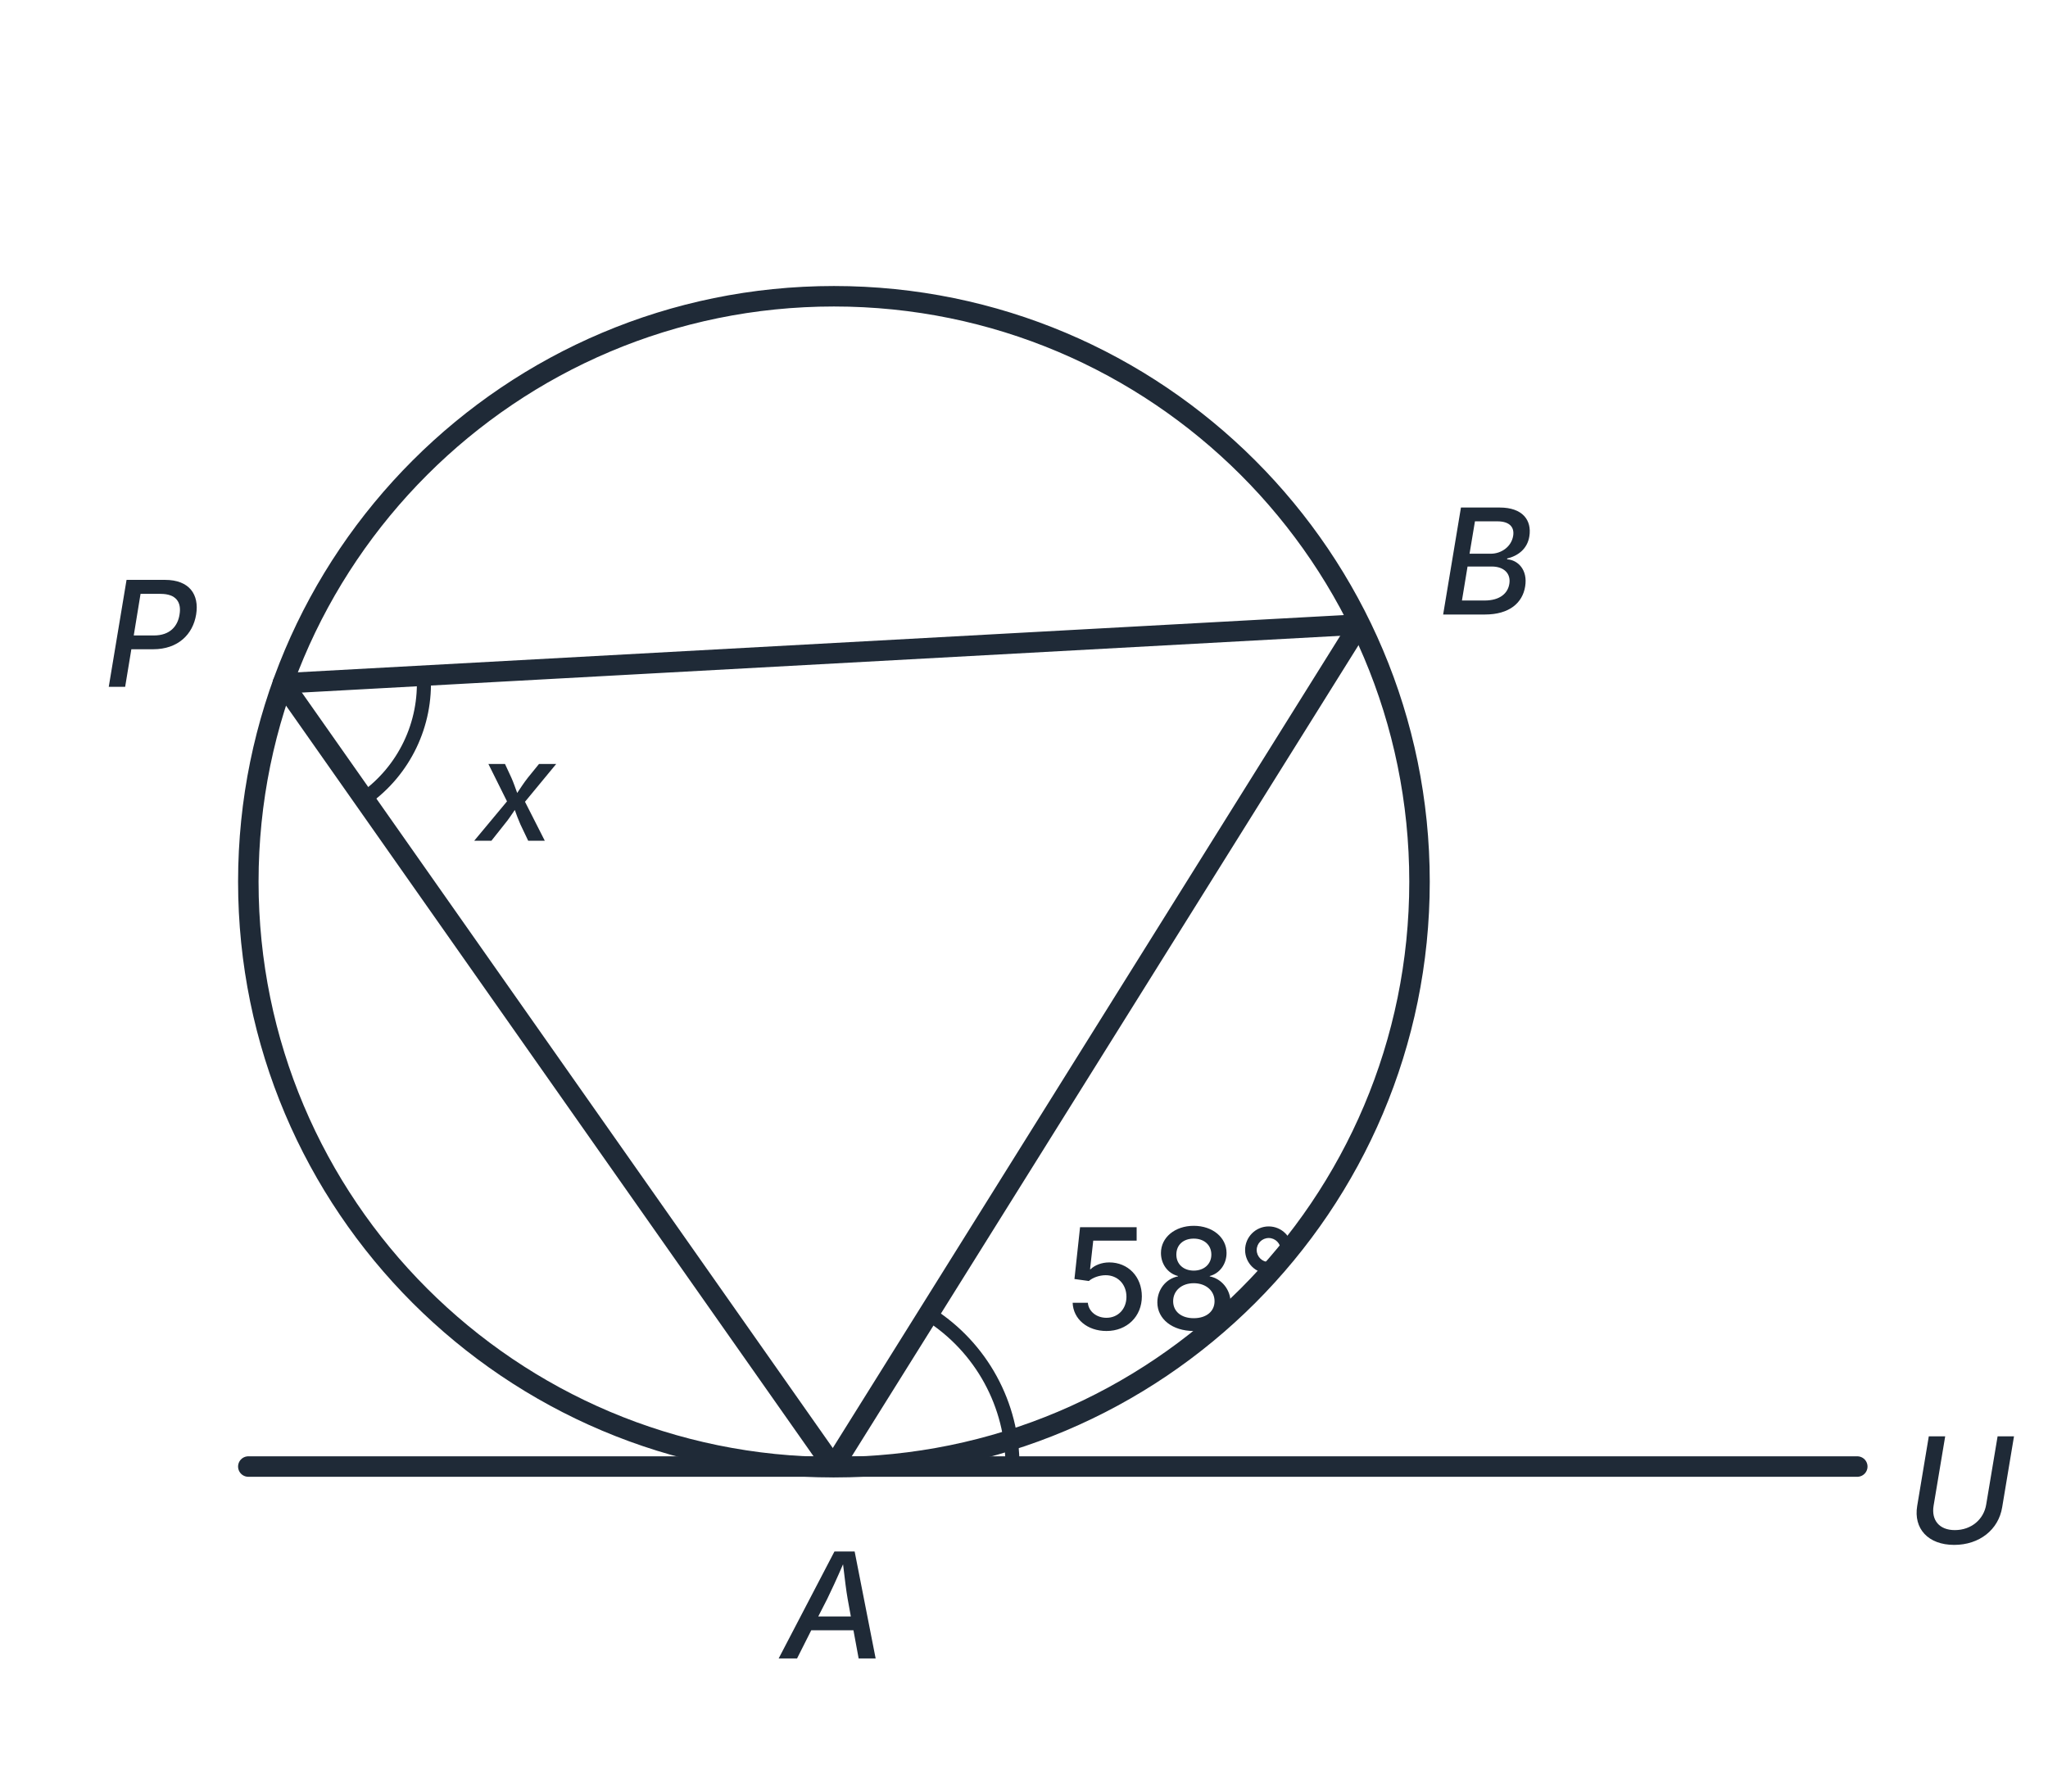
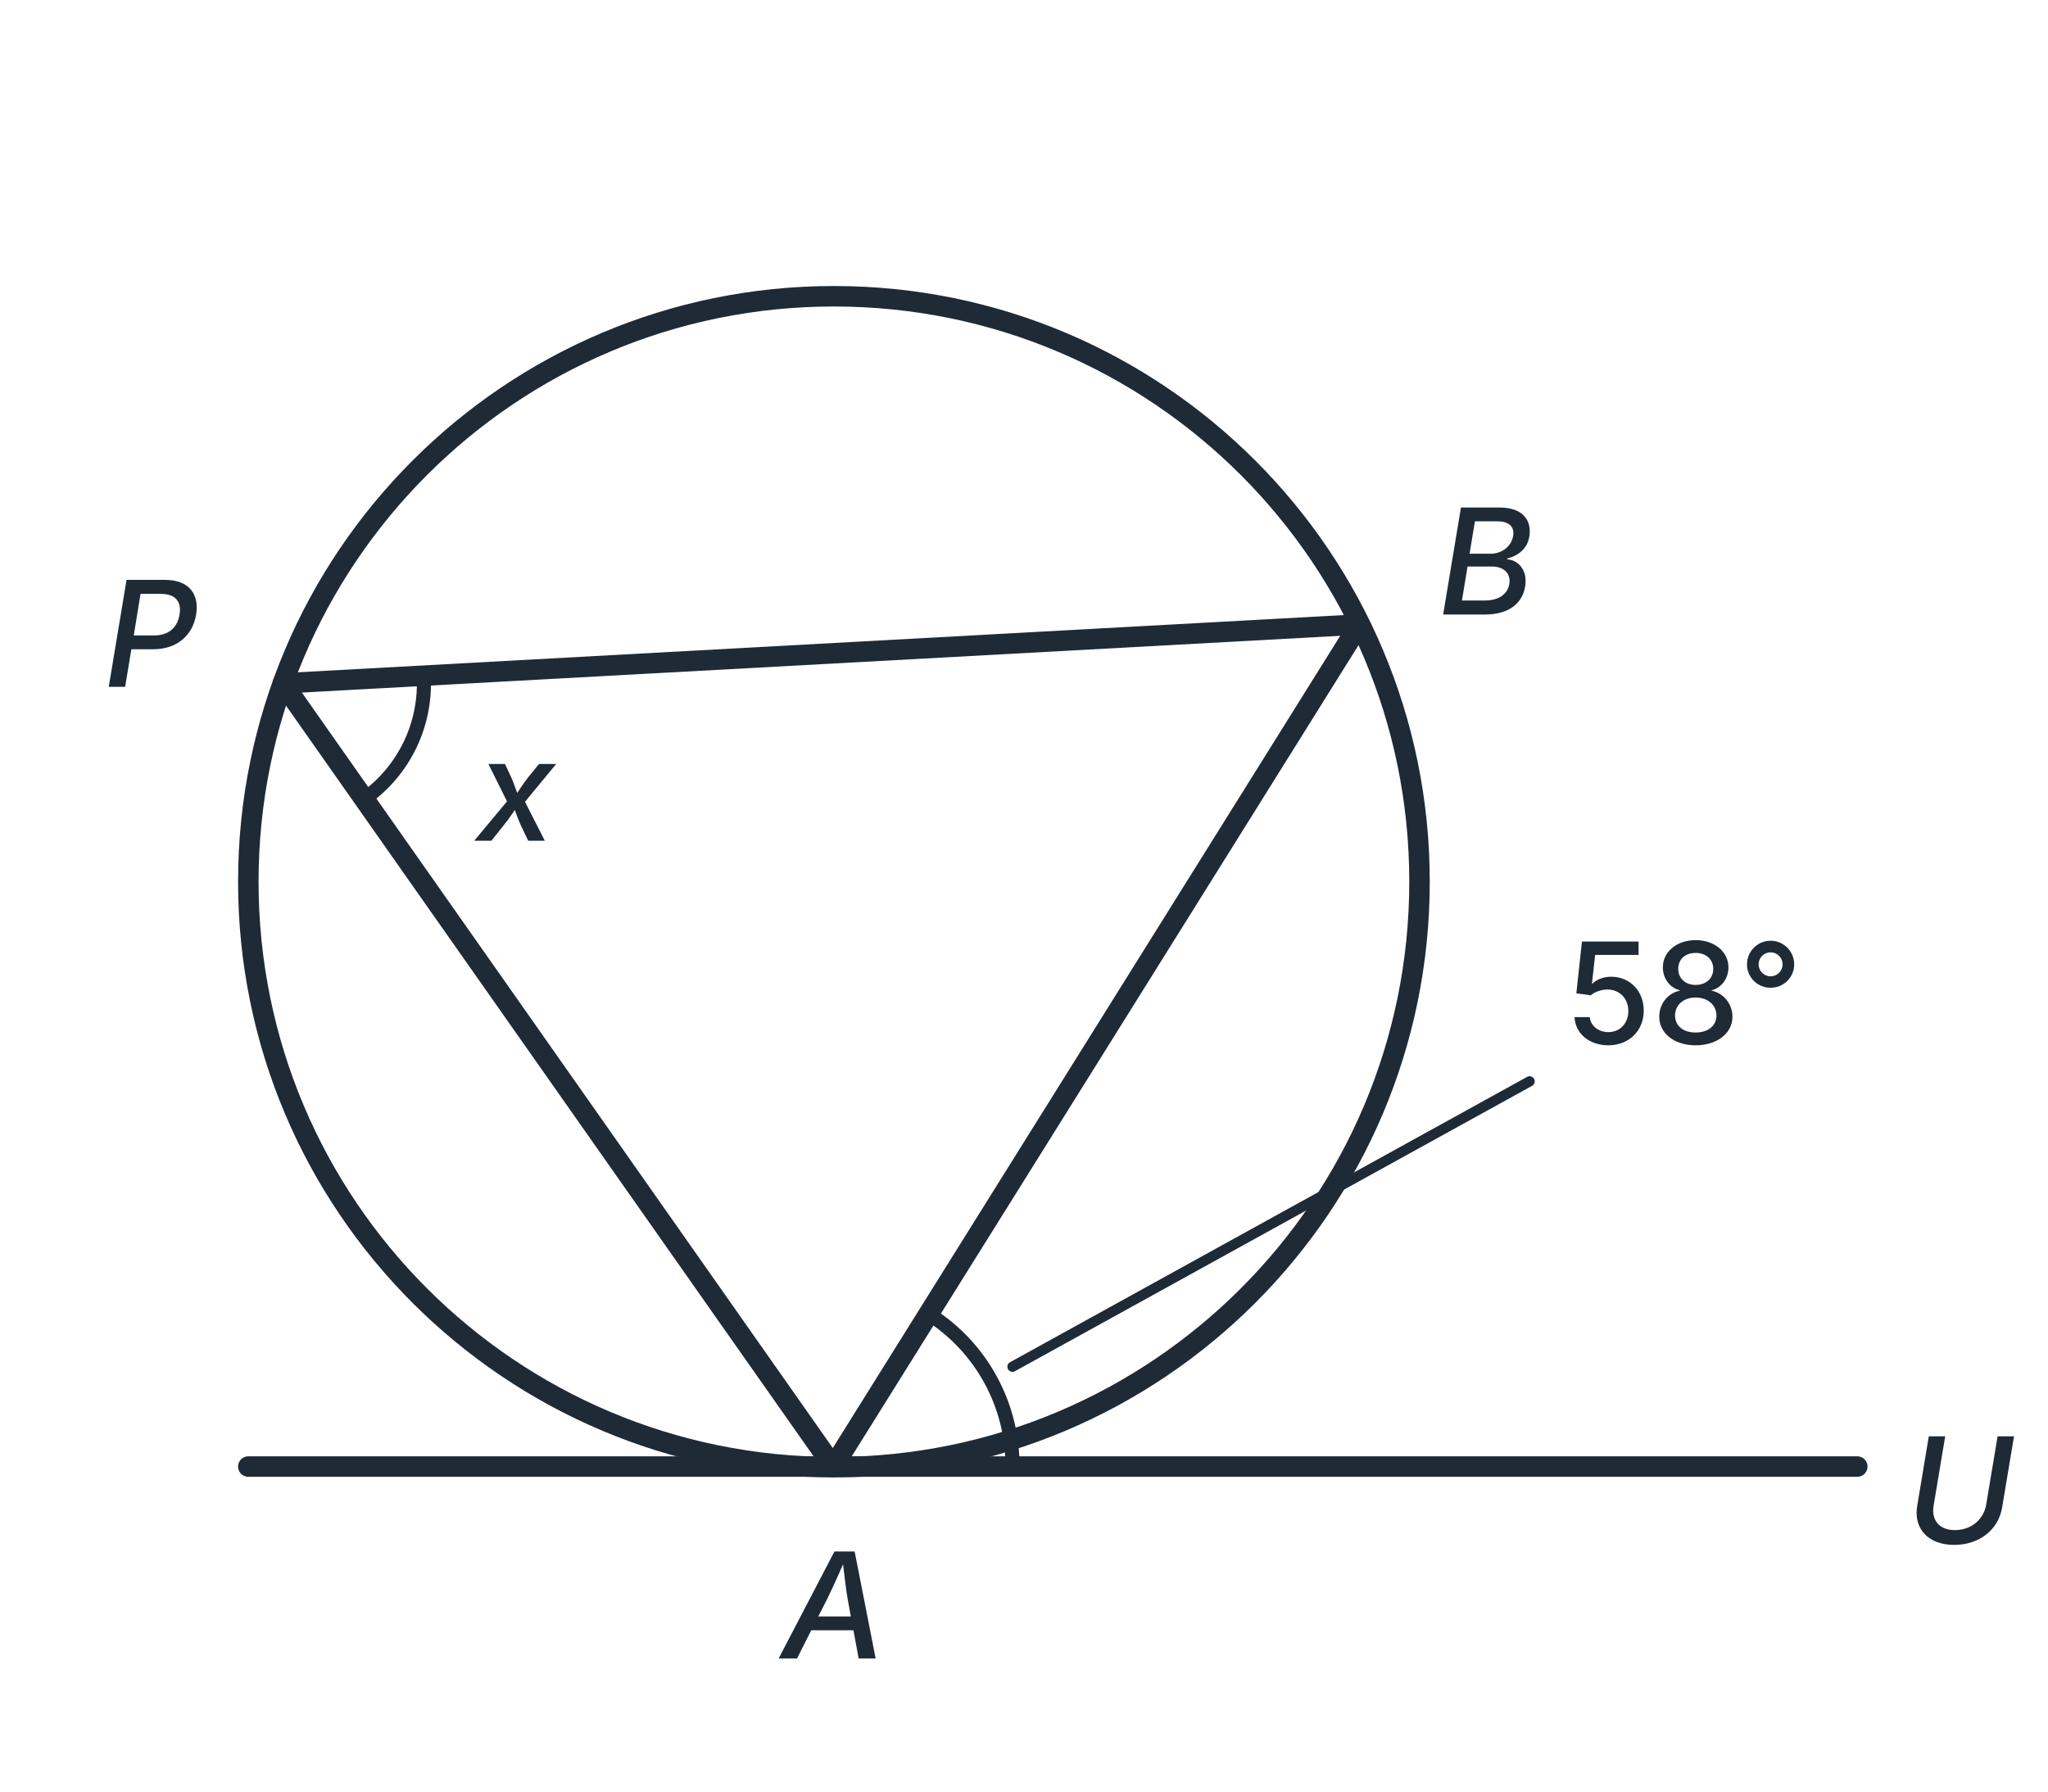
<svg xmlns="http://www.w3.org/2000/svg" viewBox="0 0 160 140" width="160" height="140" font-family="Inter, Arial, sans-serif">
  <path d="M19.4,68.9 A45.7,45.7 0 1 0 110.9,68.9 A45.7,45.7 0 1 0 19.4,68.9 Z" fill="none" stroke="#1f2a37" stroke-width="1.6" />
  <line x1="22.1" y1="53.4" x2="65.1" y2="114.6" stroke="#1f2a37" stroke-width="1.6" stroke-linecap="round" />
  <line x1="22.1" y1="53.4" x2="106.2" y2="48.8" stroke="#1f2a37" stroke-width="1.6" stroke-linecap="round" />
  <line x1="65.1" y1="114.6" x2="106.2" y2="48.8" stroke="#1f2a37" stroke-width="1.6" stroke-linecap="round" />
  <line x1="19.4" y1="114.6" x2="145.1" y2="114.6" stroke="#1f2a37" stroke-width="1.6" stroke-linecap="round" />
  <path d="M79.1,114.6 A14.0,14.0 0 0 0 72.6,102.7" fill="none" stroke="#1f2a37" stroke-width="1.1" />
-   <text x="92.4" y="103.9" text-anchor="middle" font-size="11" fill="#1f2a37" font-weight="500">58°</text>
+   <line x1="79.1" y1="106.8" x2="119.5" y2="84.5" stroke="#1f2a37" stroke-width="0.8" stroke-linecap="round" />
+   <text x="131.614" y="81.576" text-anchor="middle" font-size="11" fill="#1f2a37" font-weight="500">58°</text>
  <path d="M28.5,62.4 A11.0,11.0 0 0 0 33.1,52.8" fill="none" stroke="#1f2a37" stroke-width="1.1" />
  <text x="40.3" y="65.7" text-anchor="middle" font-size="11" fill="#1f2a37" font-weight="500" font-style="italic">x</text>
  <text x="11.781" y="53.671" text-anchor="middle" font-size="11.5" fill="#1f2a37" font-weight="500" font-style="italic">P</text>
  <text x="116.117" y="48.02" text-anchor="middle" font-size="11.5" fill="#1f2a37" font-weight="500" font-style="italic">B</text>
  <text x="65.143" y="129.596" text-anchor="middle" font-size="11.5" fill="#1f2a37" font-weight="500" font-style="italic">A</text>
  <text x="153.143" y="120.596" text-anchor="middle" font-size="11.5" fill="#1f2a37" font-weight="500" font-style="italic">U</text>
</svg>
